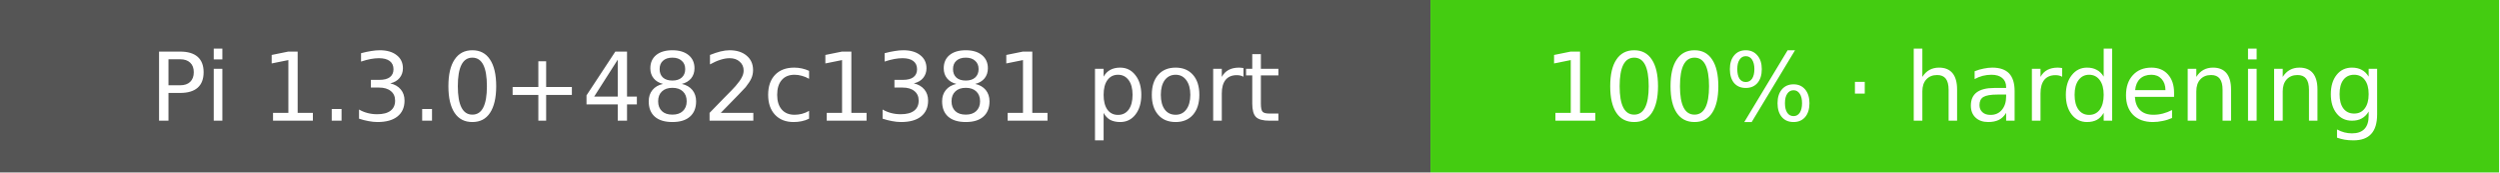
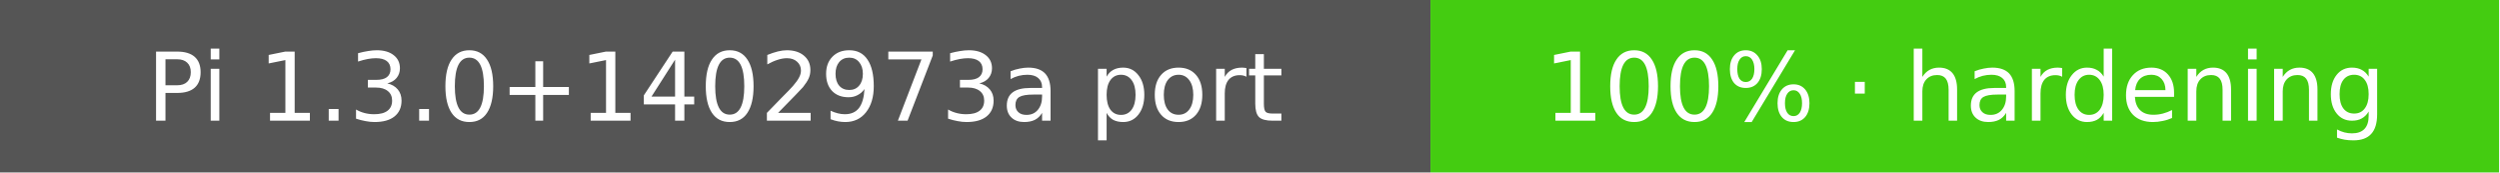
- <svg xmlns="http://www.w3.org/2000/svg" width="290" height="20" role="img" aria-label="Pi 1.3.0+482c1381 port: 100% · hardening">
+ <svg xmlns="http://www.w3.org/2000/svg" width="290" height="20" role="img" aria-label="Pi 1.3.0+1402973a port: 100% · hardening">
  <rect width="166" height="20" fill="#555" />
  <rect x="166" width="124" height="20" fill="#4c1" />
  <g fill="#fff" text-anchor="middle" font-family="Verdana,Geneva,DejaVu Sans,sans-serif" font-size="11">
-     <text x="83" y="14">Pi 1.3.0+482c1381 port</text>
+     <text x="83" y="14">Pi 1.3.0+1402973a port</text>
    <text x="228" y="14">100% · hardening</text>
  </g>
</svg>
